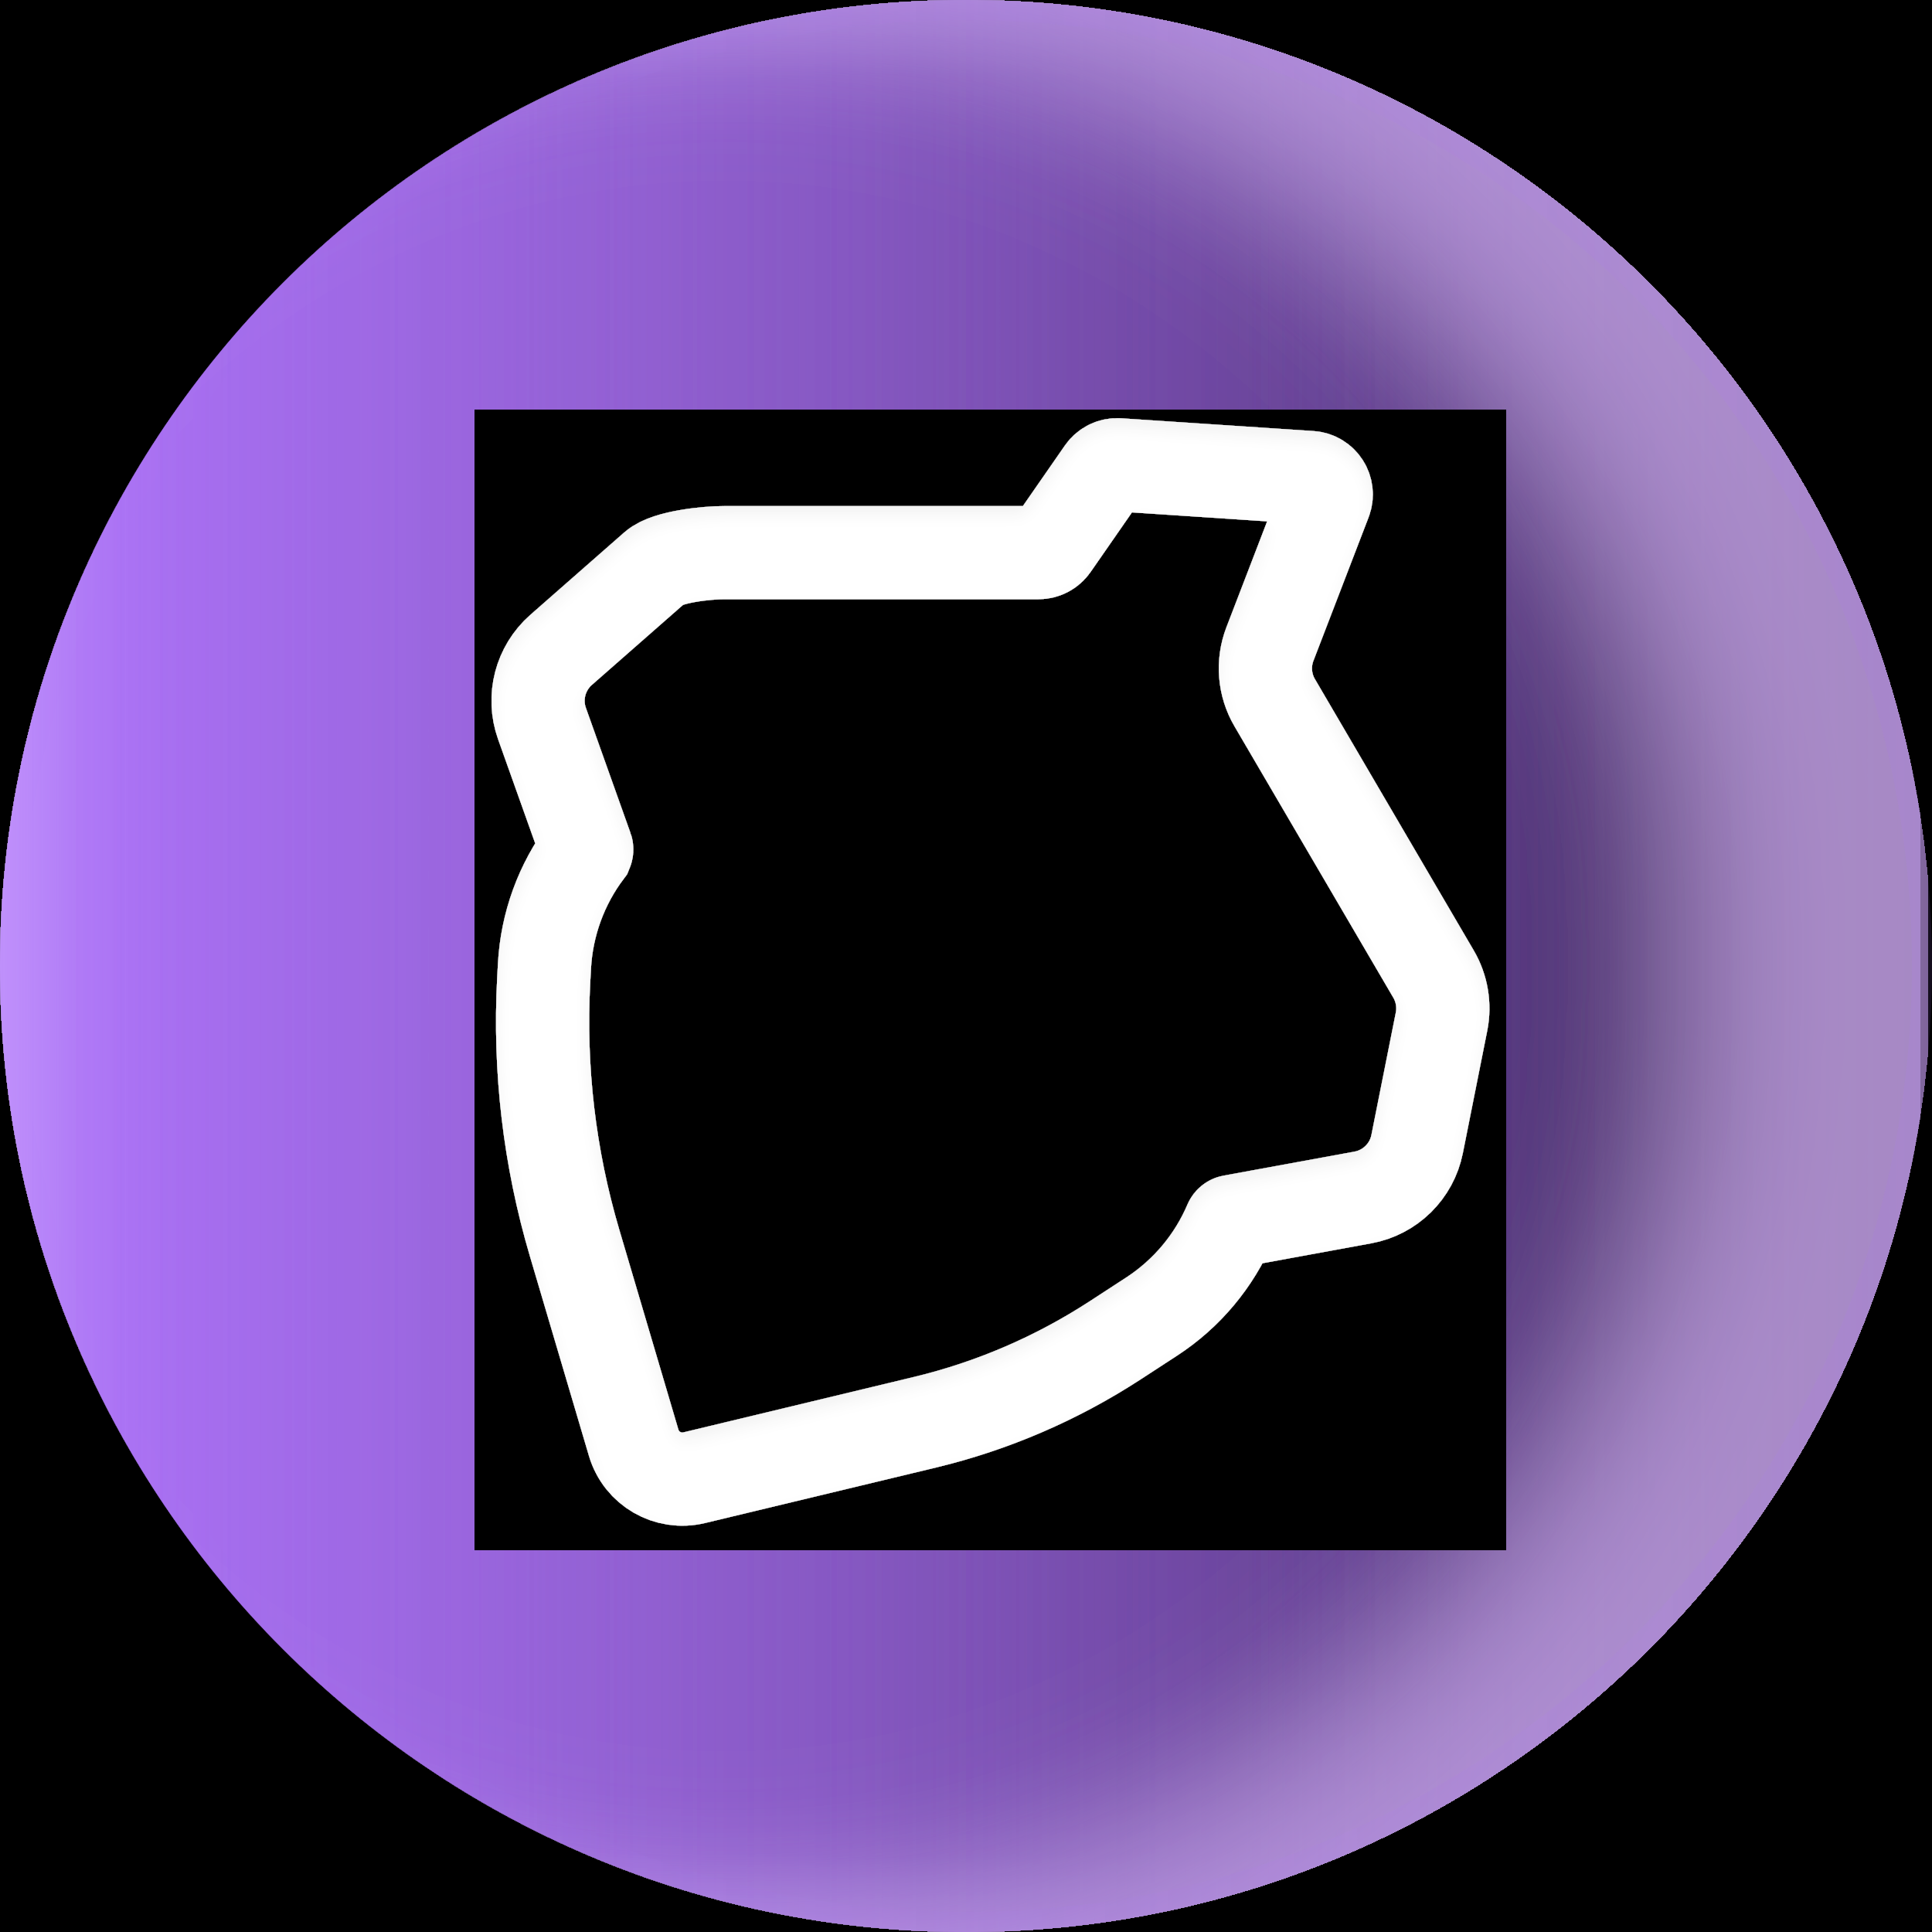
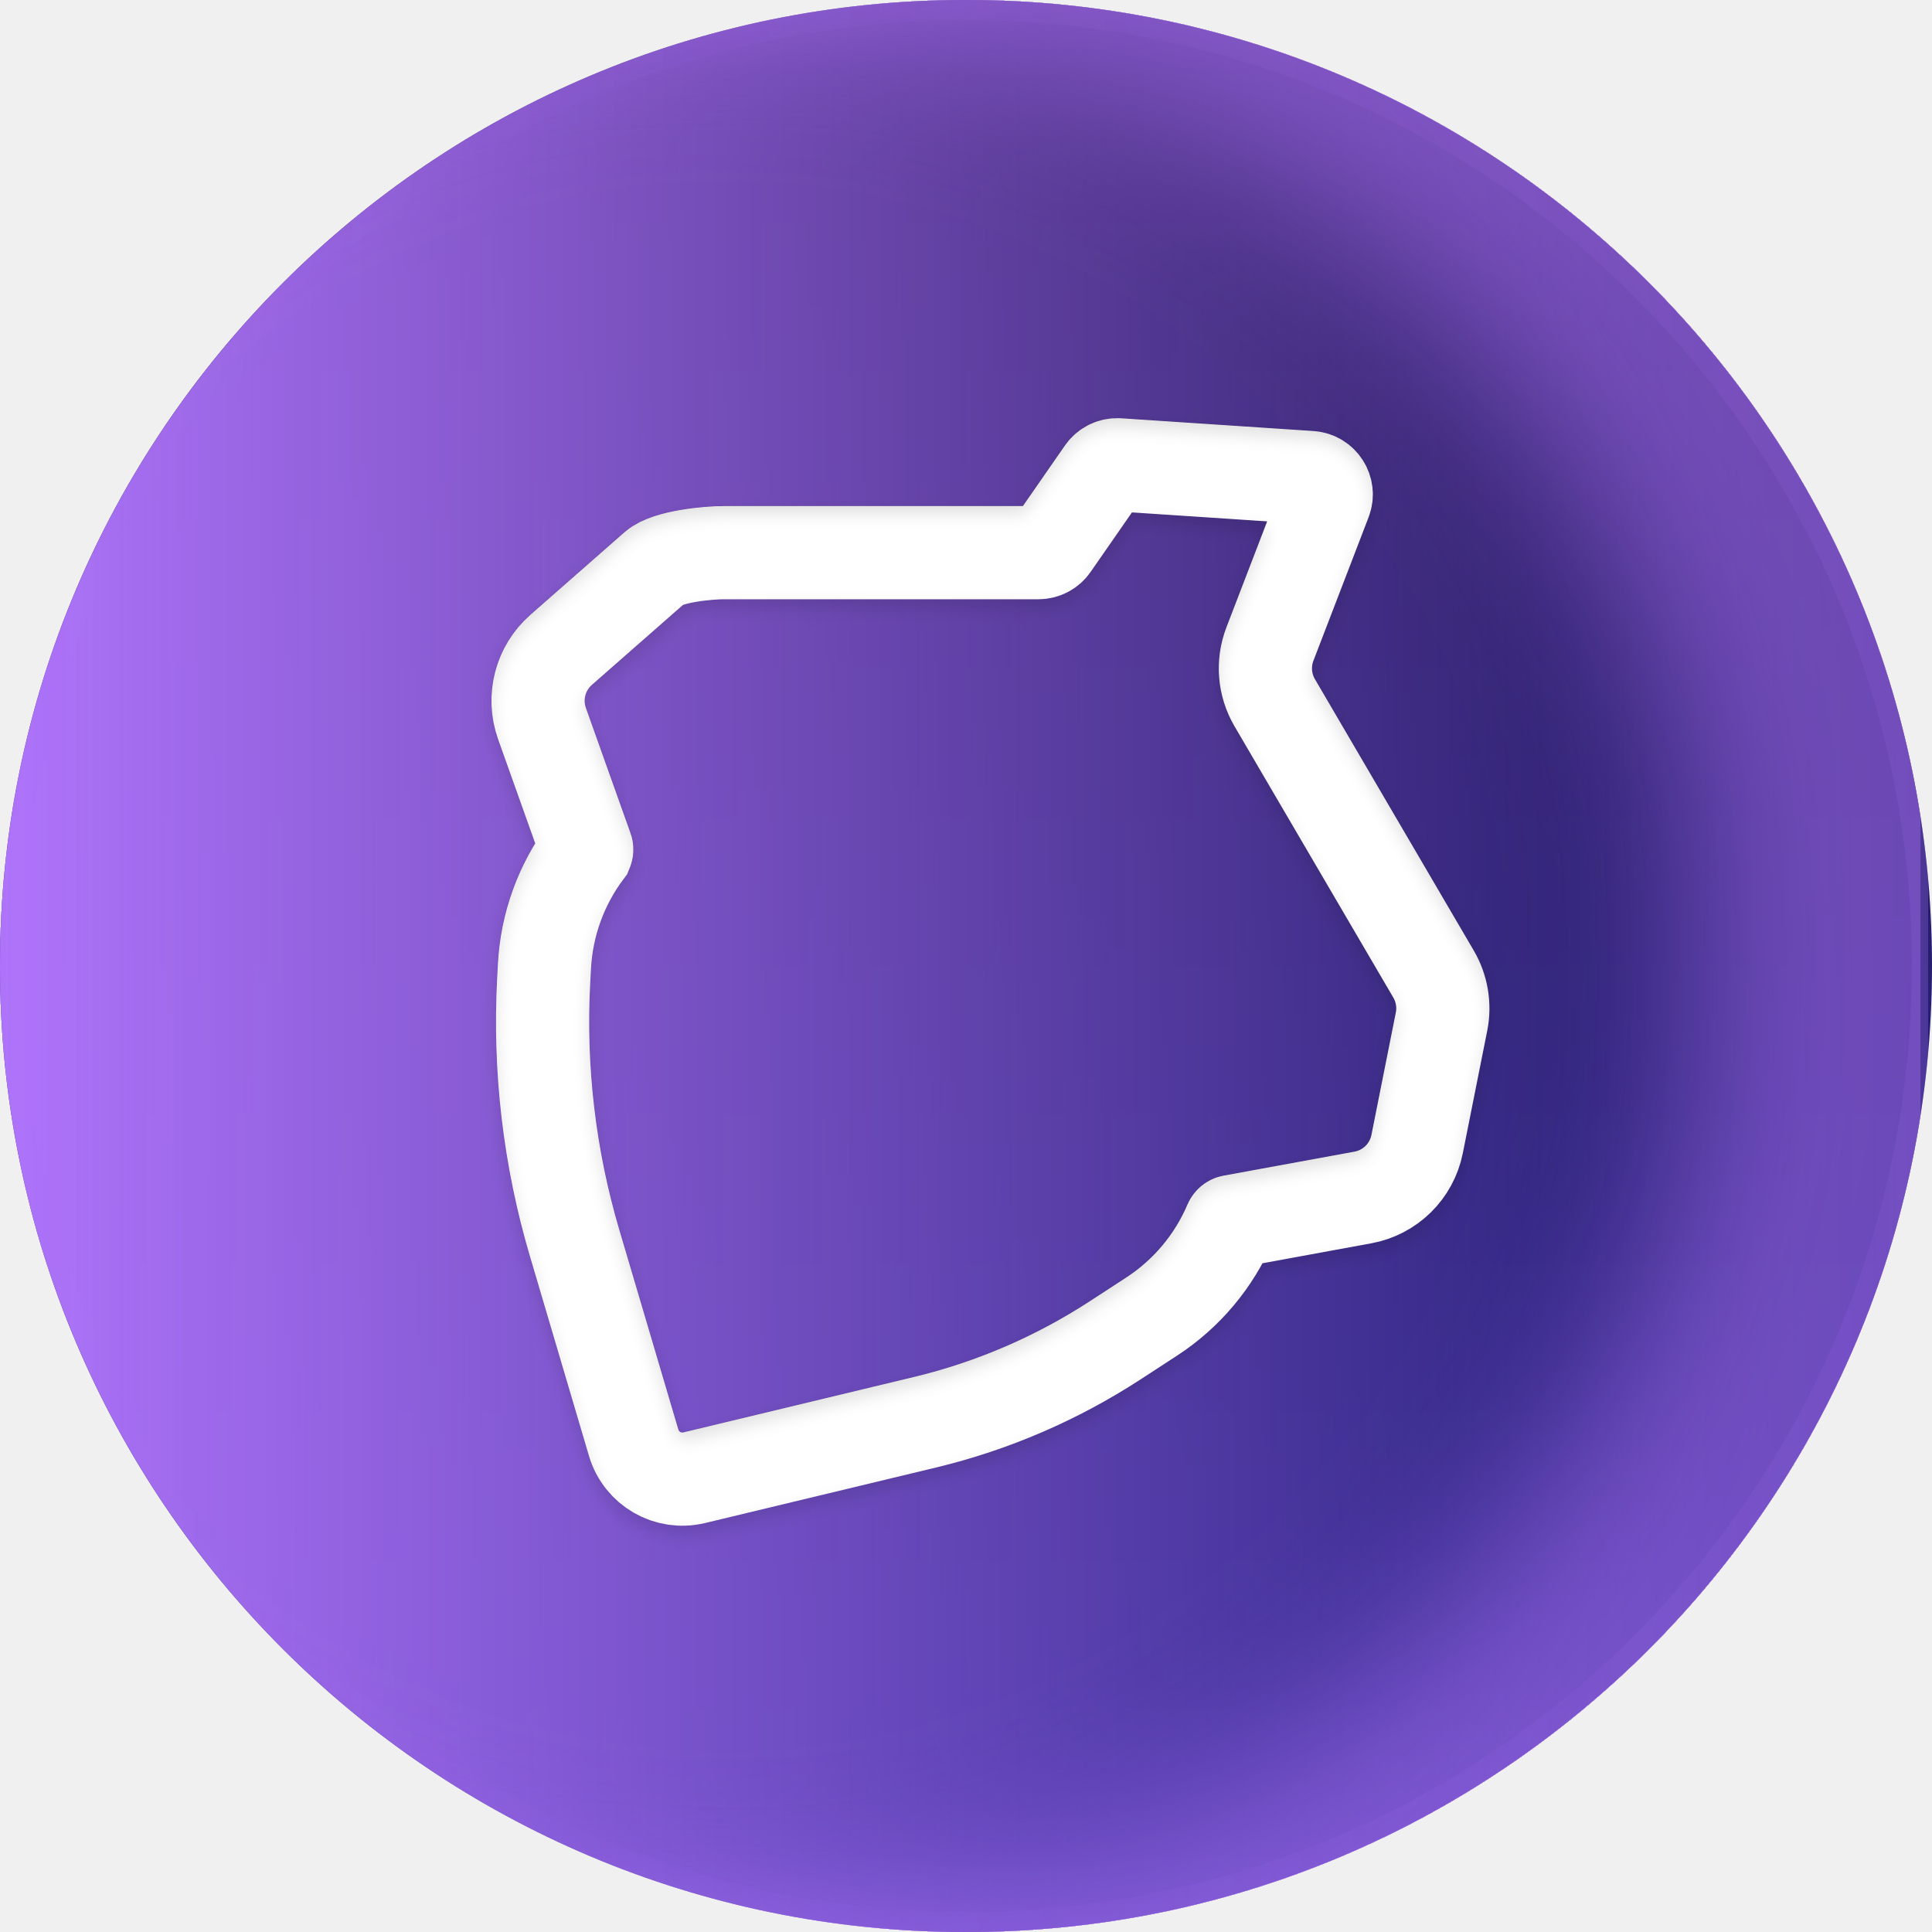
<svg xmlns="http://www.w3.org/2000/svg" width="96" height="96" fill="none" viewBox="0 0 96 96">
  <path fill="url(#paint0_linear)" d="M48 96C74.51 96 96 74.51 96 48C96 21.49 74.51 0 48 0C21.49 0 0 21.49 0 48C0 74.51 21.49 96 48 96Z" />
  <g filter="url(#filter0_i)">
    <path fill="url(#paint1_linear)" d="M48 96C74.51 96 96 74.51 96 48C96 21.49 74.51 0 48 0C21.49 0 0 21.49 0 48C0 74.51 21.49 96 48 96Z" />
  </g>
  <path stroke="url(#paint2_linear)" stroke-opacity=".12" d="M48 95.5C74.234 95.5 95.5 74.234 95.5 48C95.5 21.767 74.234 0.5 48 0.5C21.767 0.5 0.5 21.767 0.5 48C0.5 74.234 21.767 95.5 48 95.5Z" />
  <g filter="url(#filter1_di)">
    <path fill-rule="evenodd" stroke="#fff" stroke-width="4.632" d="M65.844 24.87C66.048 24.341 65.68 23.765 65.114 23.728L55.567 23.095C55.272 23.075 54.988 23.212 54.819 23.455L52.29 27.099C52.132 27.327 51.871 27.462 51.593 27.461H36C35.175 27.456 33.165 27.654 32.545 28.198L27.882 32.291C26.845 33.202 26.468 34.653 26.931 35.953L29.152 42.185C29.164 42.217 29.138 42.28 29.138 42.28C27.89 43.939 27.165 45.932 27.054 48.005L27.016 48.711C26.781 53.116 27.3 57.527 28.55 61.757C29.581 65.243 30.762 69.238 31.486 71.687C31.868 72.978 33.187 73.741 34.497 73.426C37.317 72.749 42.161 71.585 45.976 70.667C49.33 69.859 52.52 68.482 55.412 66.6L57.221 65.422C58.961 64.29 60.325 62.665 61.137 60.755C61.151 60.724 61.179 60.701 61.212 60.695L67.72 59.502C69.077 59.254 70.146 58.202 70.416 56.848L71.629 50.763C71.79 49.955 71.649 49.115 71.233 48.403L63.338 34.914C62.821 34.03 62.734 32.959 63.101 32.003L65.844 24.87Z" clip-rule="evenodd" />
  </g>
  <defs>
-     <filter id="filter0_i" width="104" height="96" x="-8" y="0" colorInterpolationFilters="sRGB" filterUnits="userSpaceOnUse">
-       <feFlood floodOpacity="0" result="BackgroundImageFix" />
+     <filter id="filter0_i" width="104" height="96" x="-8" y="0" color-interpolation-filters="sRGB" filterUnits="userSpaceOnUse">
+       <feFlood flood-opacity="0" result="BackgroundImageFix" />
      <feBlend in="SourceGraphic" in2="BackgroundImageFix" mode="normal" result="shape" />
      <feColorMatrix in="SourceAlpha" result="hardAlpha" type="matrix" values="0 0 0 0 0 0 0 0 0 0 0 0 0 0 0 0 0 0 127 0" />
      <feOffset dx="-12" />
      <feGaussianBlur stdDeviation="4" />
      <feComposite in2="hardAlpha" k2="-1" k3="1" operator="arithmetic" />
      <feColorMatrix type="matrix" values="0 0 0 0 0.682 0 0 0 0 0.451 0 0 0 0 0.98 0 0 0 0.56 0" />
      <feBlend in2="shape" mode="normal" result="effect1_innerShadow" />
    </filter>
-     <filter id="filter1_di" width="51.208" height="56.655" x="23.611" y="20.372" colorInterpolationFilters="sRGB" filterUnits="userSpaceOnUse">
-       <feFlood floodOpacity="0" result="BackgroundImageFix" />
+     <filter id="filter1_di" width="51.208" height="56.655" x="23.611" y="20.372" color-interpolation-filters="sRGB" filterUnits="userSpaceOnUse">
+       <feFlood flood-opacity="0" result="BackgroundImageFix" />
      <feColorMatrix in="SourceAlpha" result="hardAlpha" type="matrix" values="0 0 0 0 0 0 0 0 0 0 0 0 0 0 0 0 0 0 127 0" />
      <feOffset dy=".405" />
      <feGaussianBlur stdDeviation=".405" />
      <feColorMatrix type="matrix" values="0 0 0 0 0 0 0 0 0 0 0 0 0 0 0 0 0 0 0.12 0" />
      <feBlend in2="BackgroundImageFix" mode="normal" result="effect1_dropShadow" />
      <feBlend in="SourceGraphic" in2="effect1_dropShadow" mode="normal" result="shape" />
      <feColorMatrix in="SourceAlpha" result="hardAlpha" type="matrix" values="0 0 0 0 0 0 0 0 0 0 0 0 0 0 0 0 0 0 127 0" />
      <feOffset dy=".405" />
      <feGaussianBlur stdDeviation=".405" />
      <feComposite in2="hardAlpha" k2="-1" k3="1" operator="arithmetic" />
      <feColorMatrix type="matrix" values="0 0 0 0 0 0 0 0 0 0 0 0 0 0 0 0 0 0 0.12 0" />
      <feBlend in2="shape" mode="normal" result="effect2_innerShadow" />
    </filter>
    <linearGradient id="paint0_linear" x1="48" x2="48" y1="0" y2="96" gradientUnits="userSpaceOnUse">
      <stop stop-color="#130C3F" />
      <stop offset="1" stop-color="#15197B" />
    </linearGradient>
    <linearGradient id="paint1_linear" x1="0" x2="96" y1="48" y2="48" gradientUnits="userSpaceOnUse">
      <stop stop-color="#AE73FA" />
      <stop offset="1" stop-color="#AE73FA" stop-opacity="0" />
    </linearGradient>
    <linearGradient id="paint2_linear" x1="96" x2="0" y1="48" y2="48" gradientUnits="userSpaceOnUse">
      <stop stop-color="#AE73FA" />
      <stop offset="1" stop-color="#AE73FA" stop-opacity="0" />
    </linearGradient>
  </defs>
</svg>
